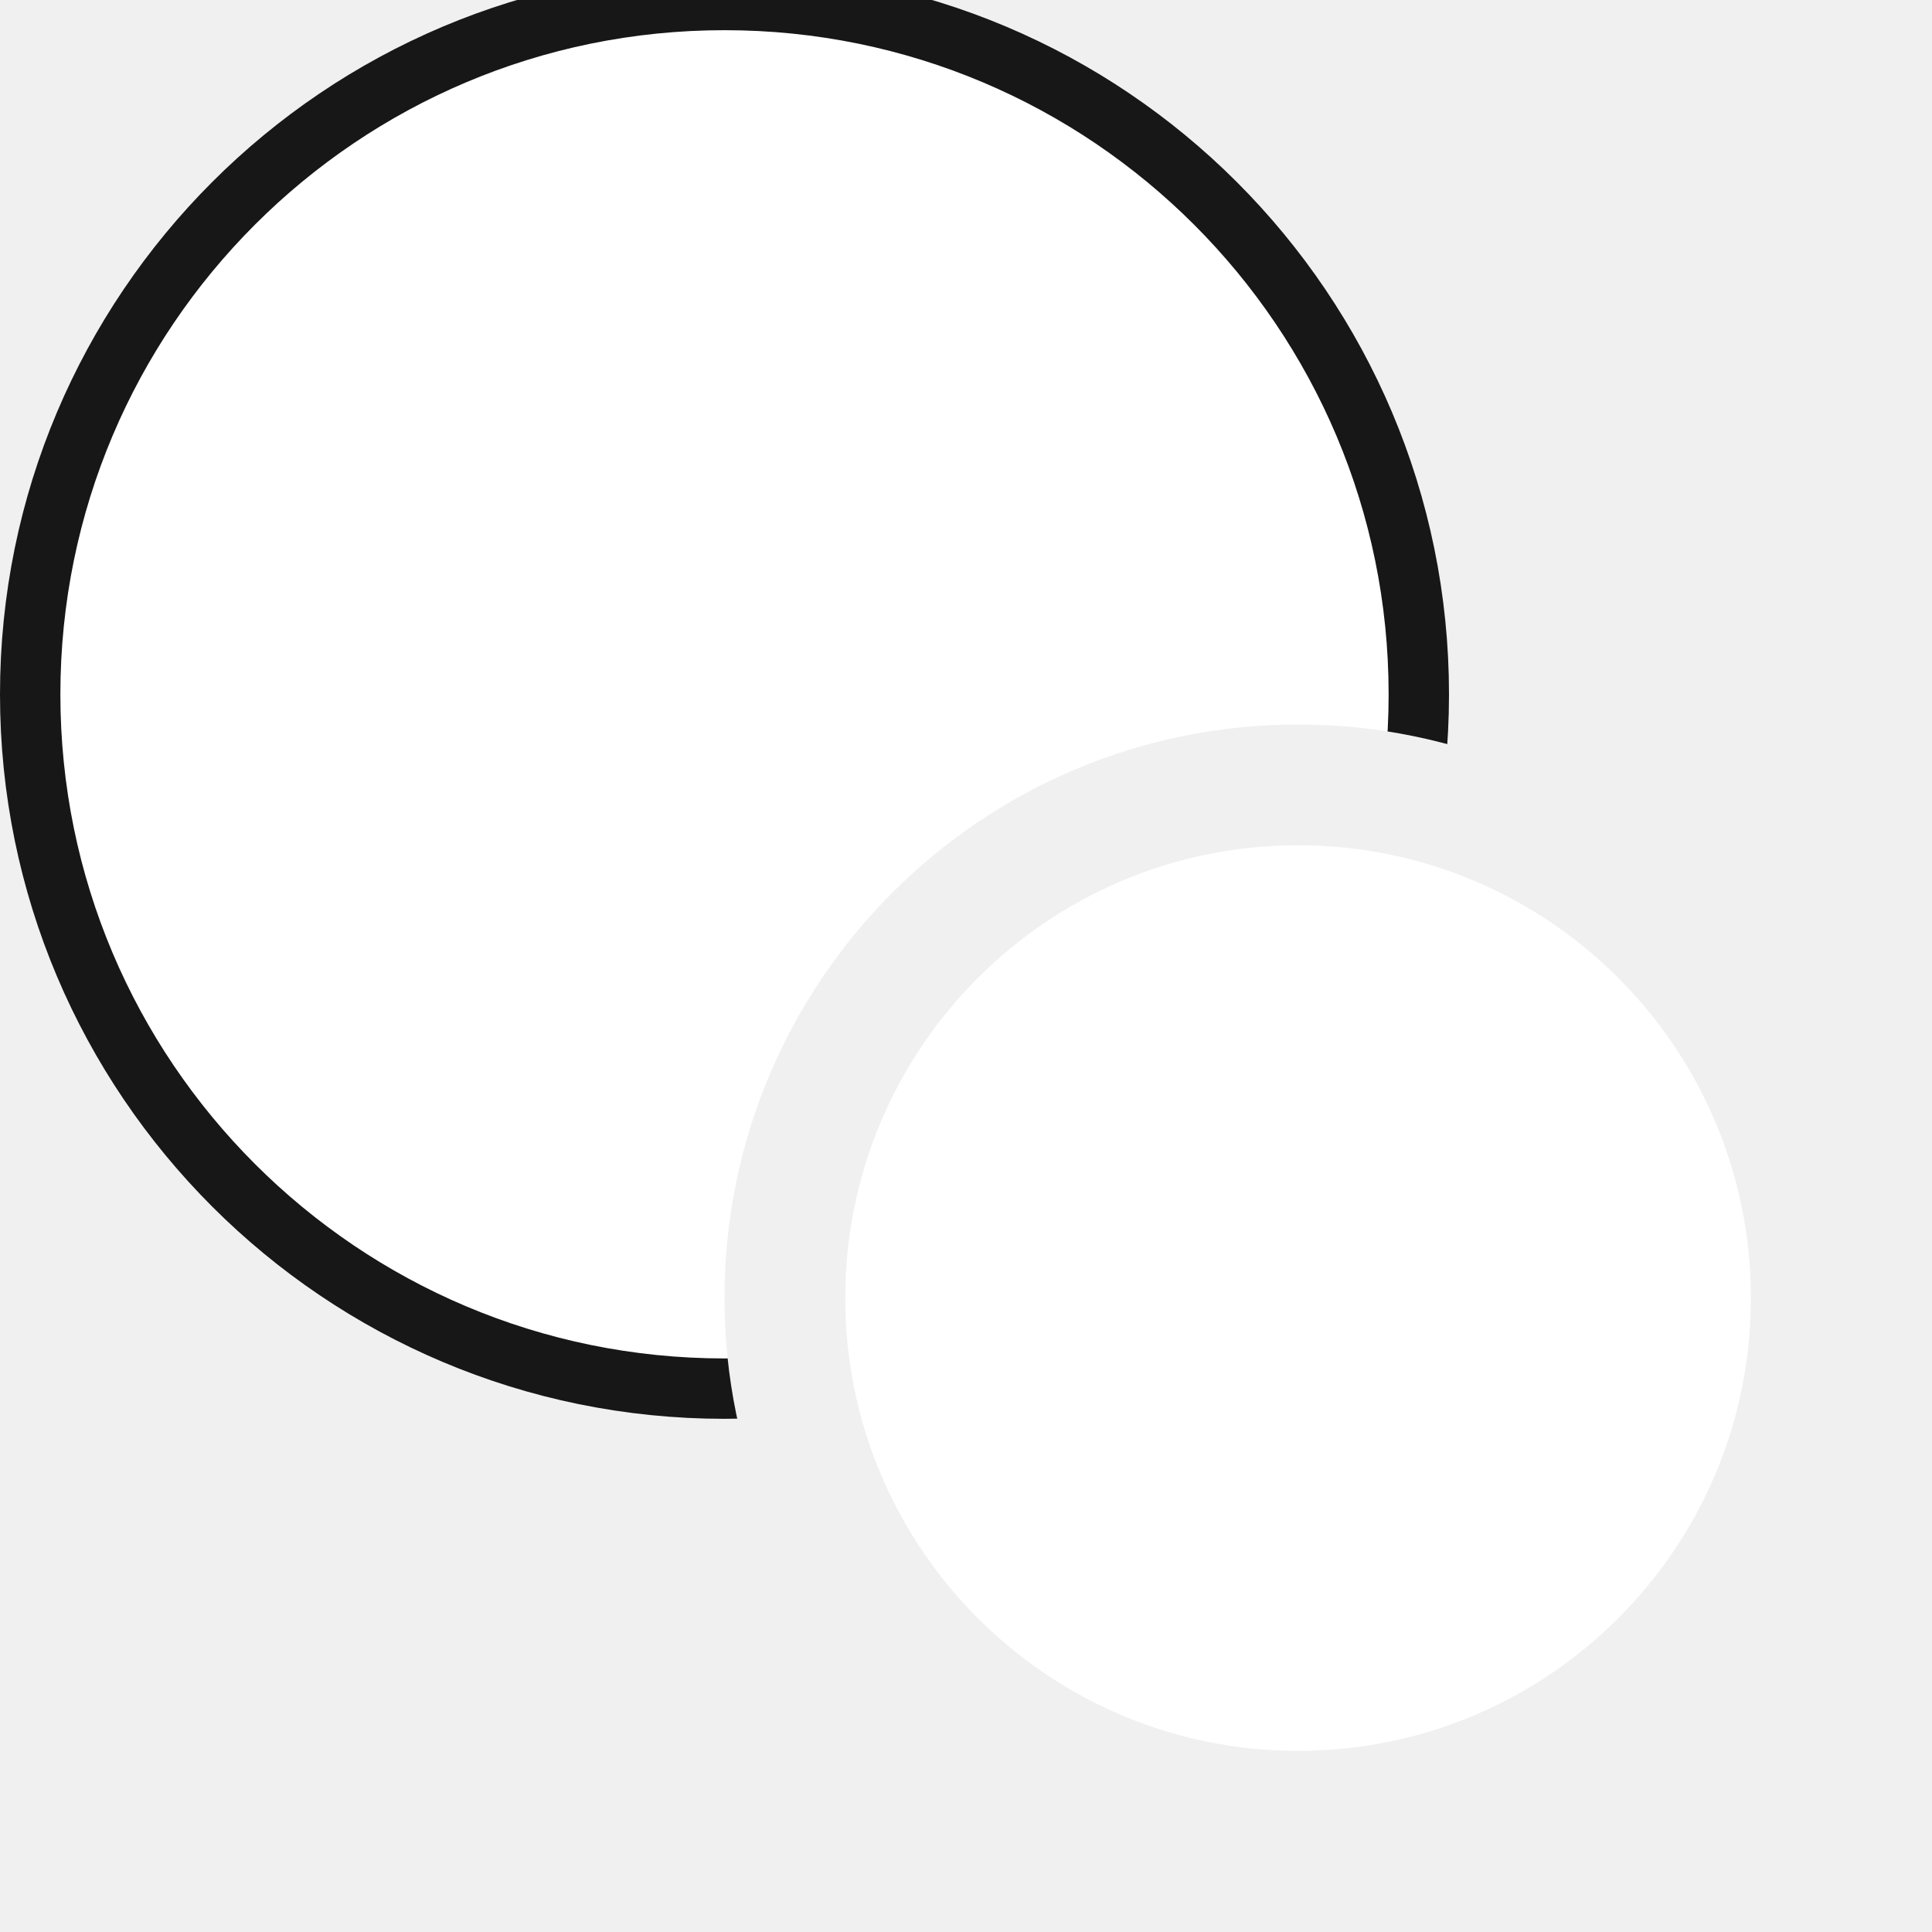
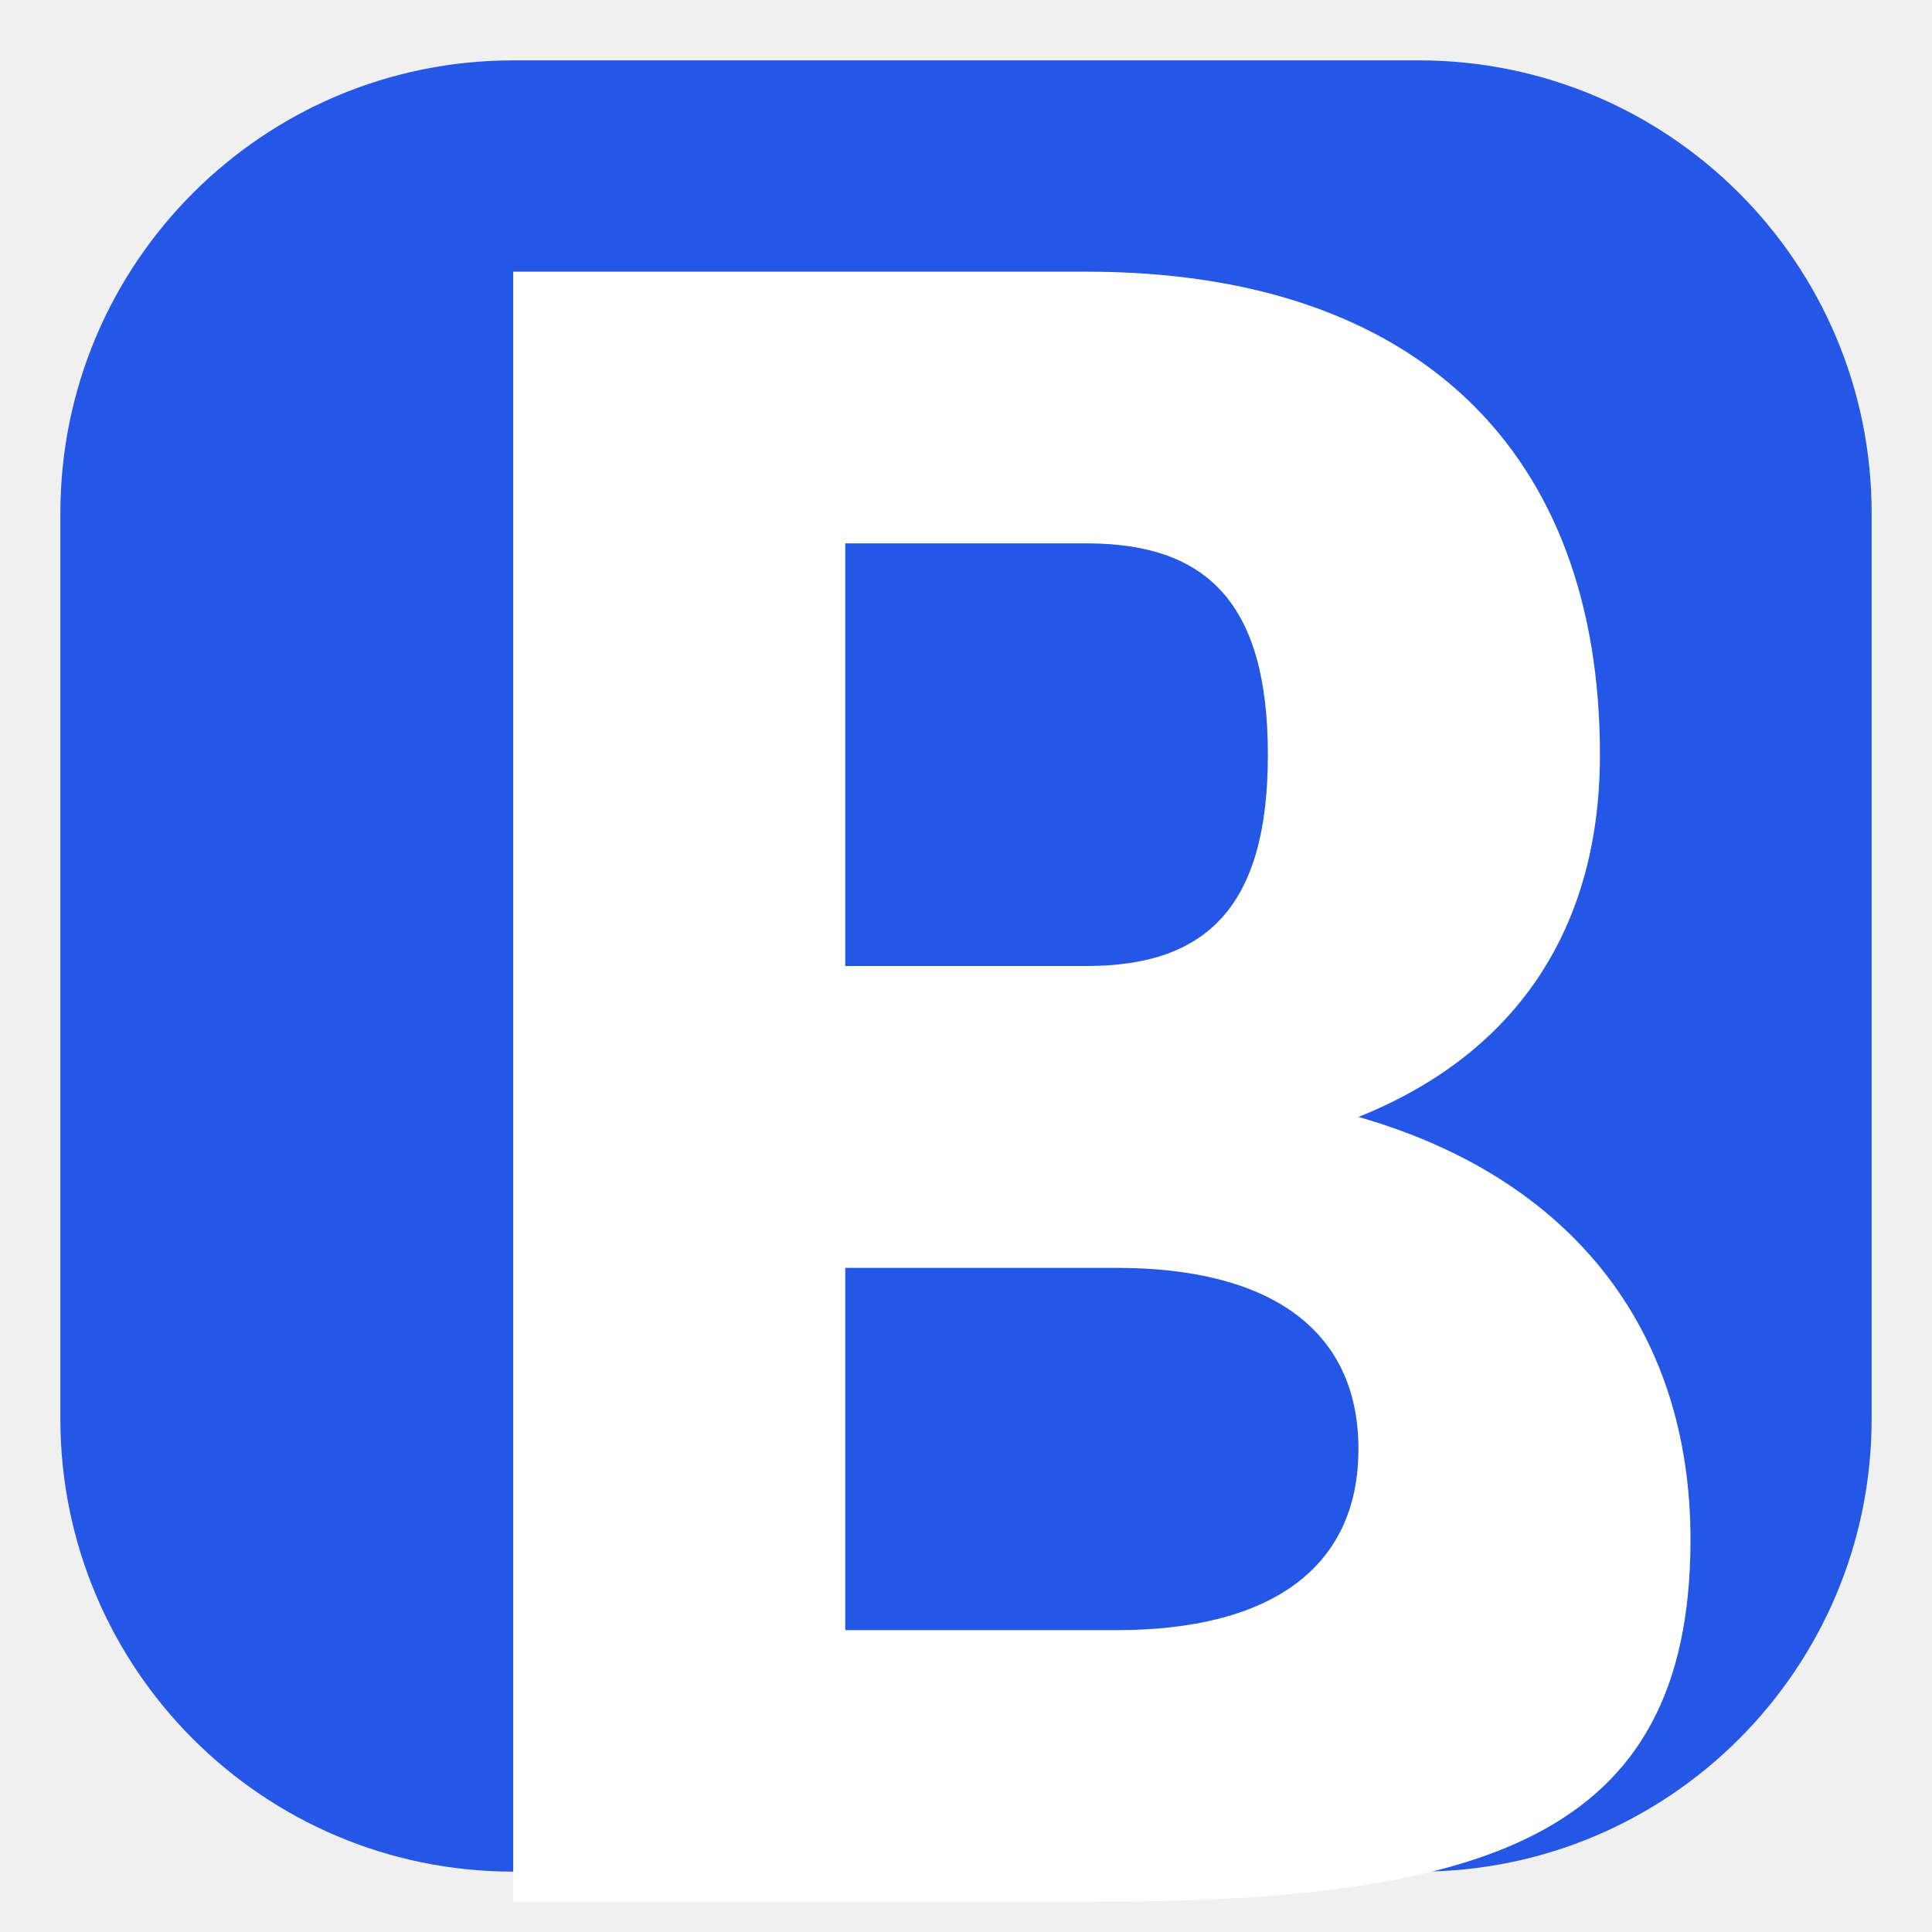
<svg xmlns="http://www.w3.org/2000/svg" viewBox="0 0 64 64">
-   <defs>
-     <mask id="transparent-gap">
-       <rect width="64" height="64" fill="white" />
-       <circle cx="43" cy="43" r="17" fill="none" stroke="black" stroke-width="4" />
-     </mask>
-   </defs>
-   <g mask="url(#transparent-gap)">
-     <circle cx="24" cy="23" r="23" fill="#ffffff" stroke="#171717" stroke-width="2" />
-     <circle cx="43" cy="43" r="17" fill="#ffffff" stroke="#171717" stroke-width="2" />
-   </g>
+   <rect x="2" y="2" width="60" height="60" rx="15" fill="#2457E6" />
+   <path fill="#fff" fill-rule="evenodd" d="M17 9h19c11 0 17 6 17 16 0 6-3 10-8 12 7 2 11 7 11 14 0 10-7 12-20 12H17V9zm11 9v14h8c4 0 6-2 6-7s-2-7-6-7h-8zm0 24v12h9c5 0 8-2 8-6s-3-6-8-6h-9z" />
</svg>
